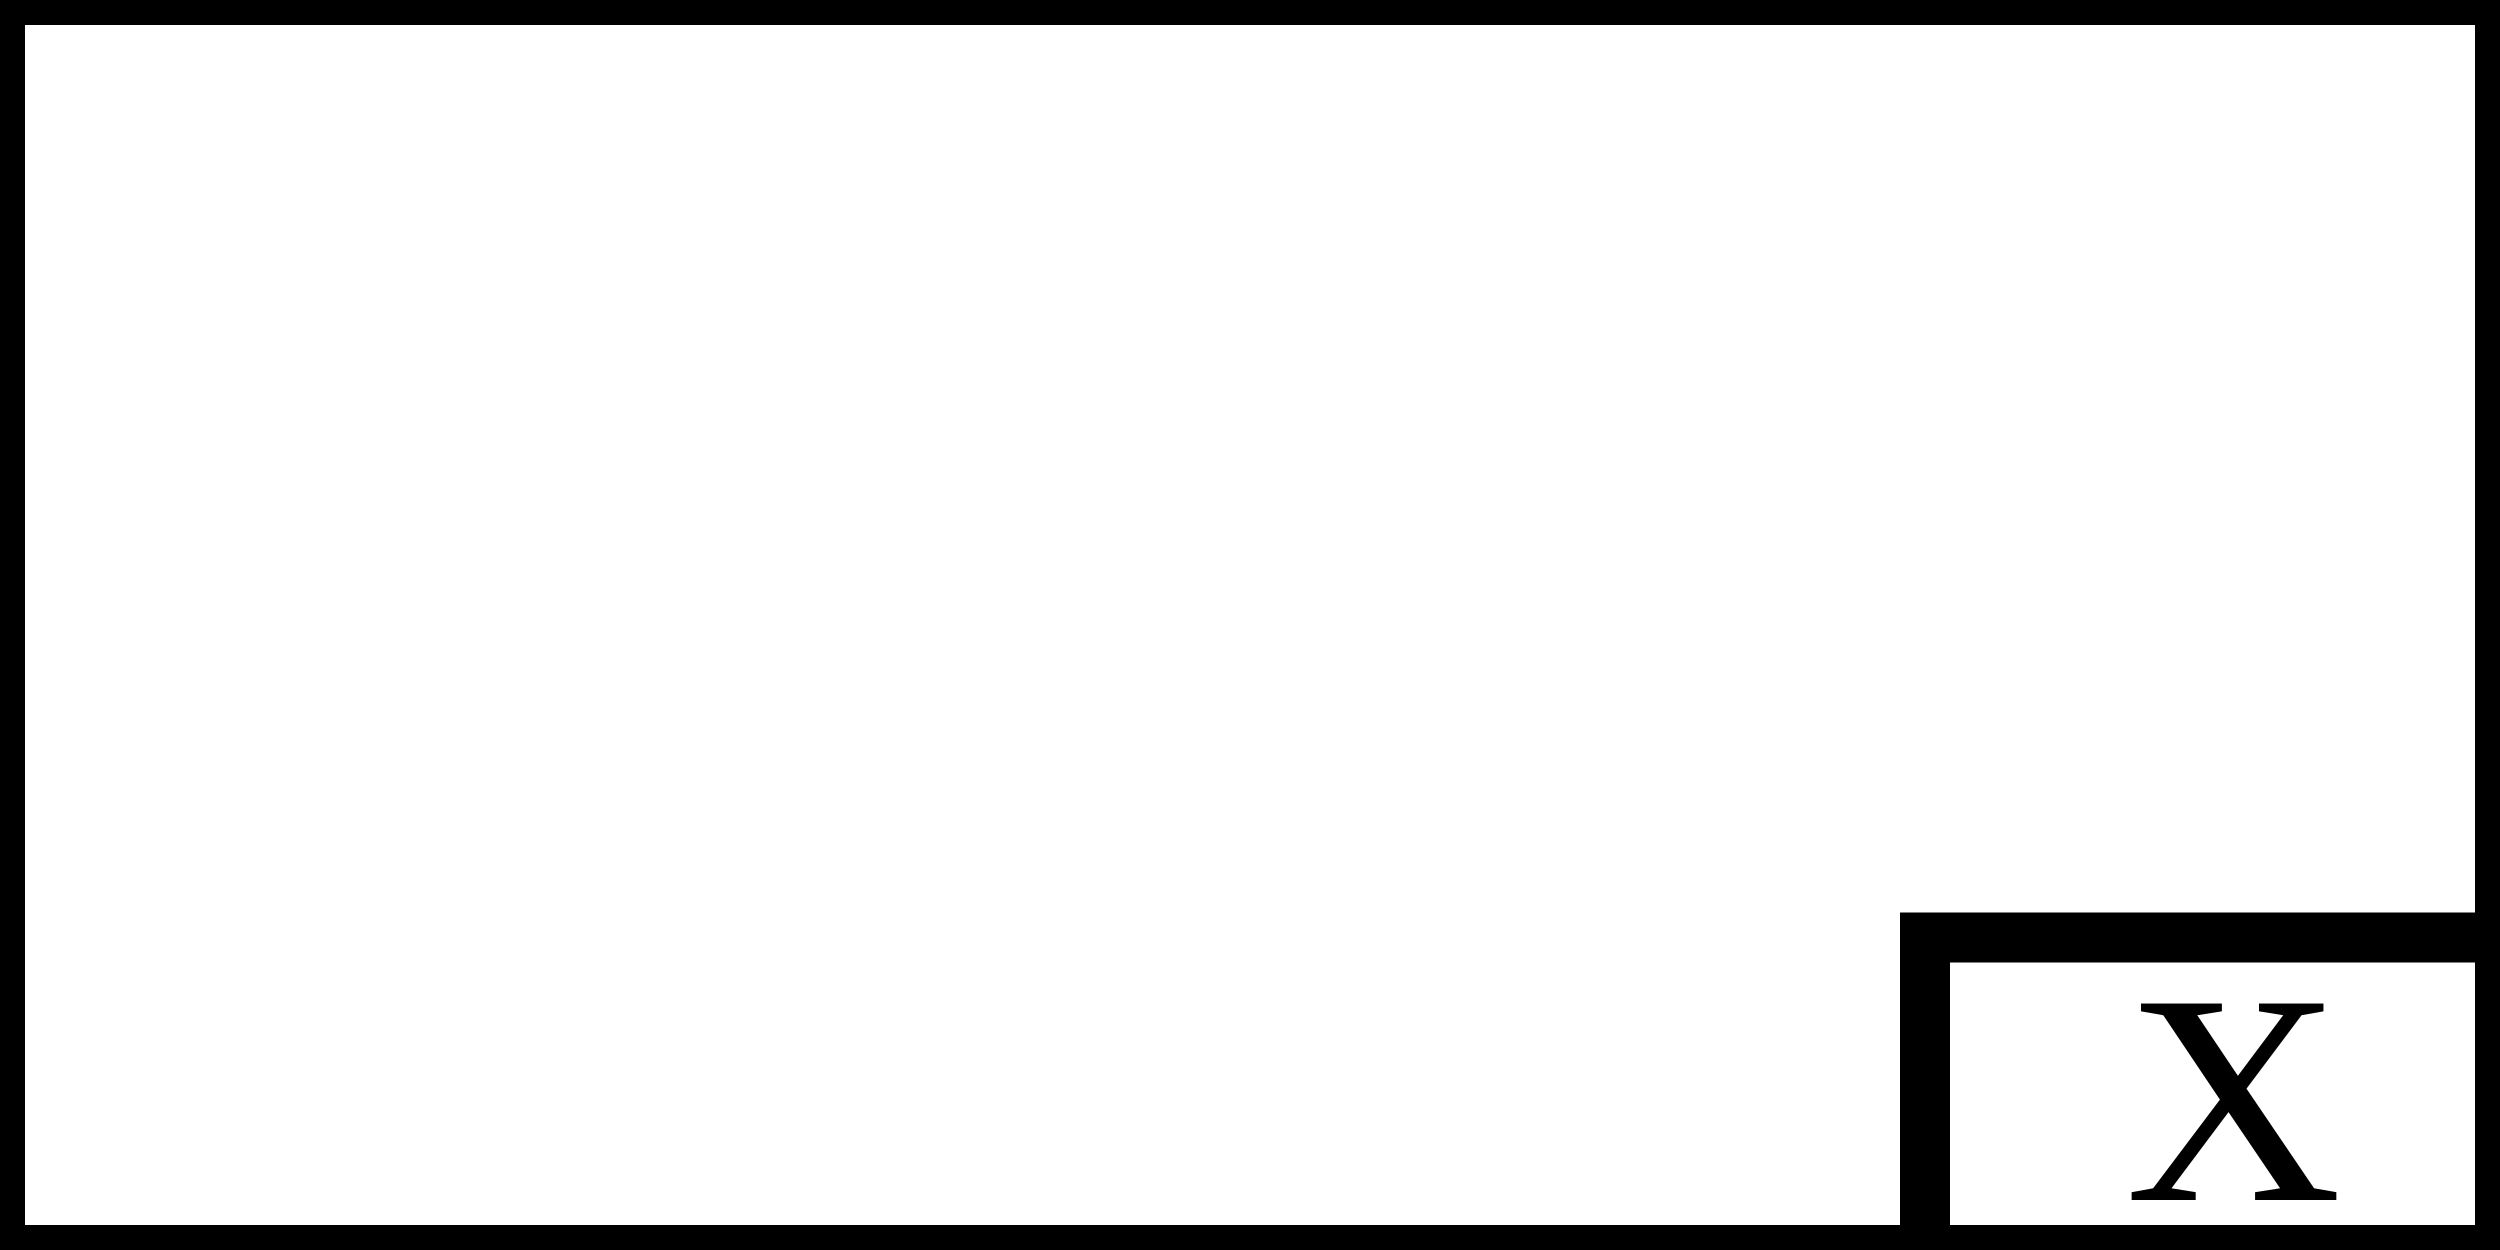
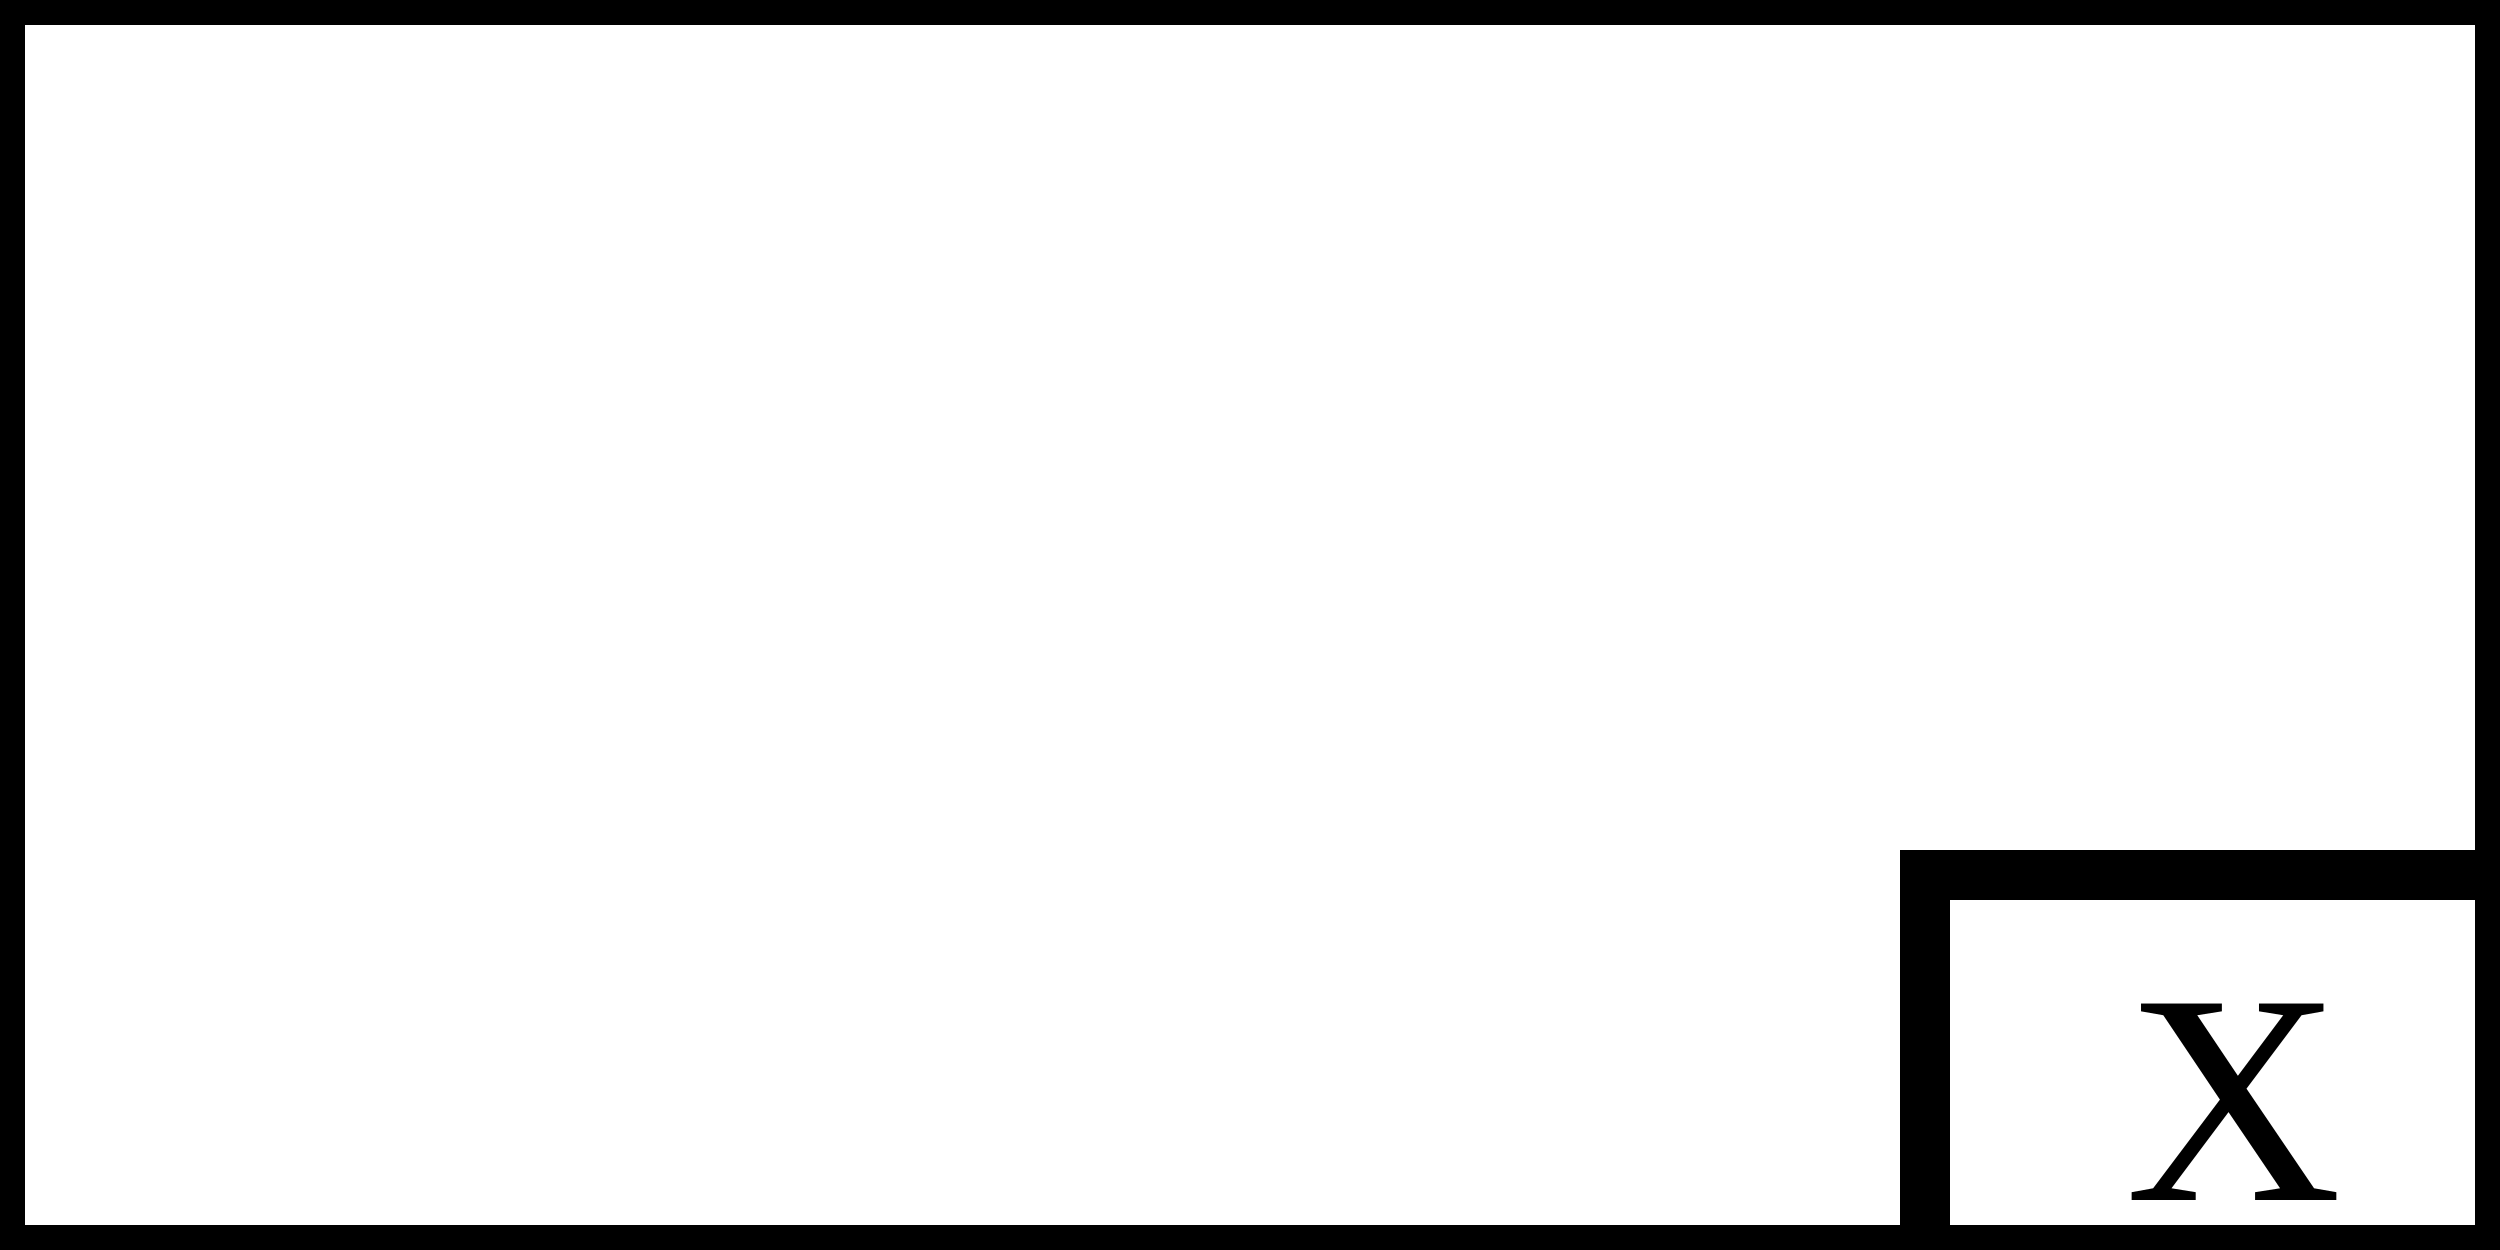
<svg xmlns="http://www.w3.org/2000/svg" viewBox="0 0 100 50">
  <style>
        .text{
            font: 10px;
        }
    </style>
  <rect fill="white" stroke="black" stroke-width="2" width="100%" height="100%" />
-   <rect fill="white" x="77%" y="75%" stroke="black" stroke-width="2" width="23%" height="25%" />
+   <rect fill="white" x="77%" y="70%" stroke="black" stroke-width="2" width="23%" height="30%" />
  <text x="85%" y="96%" class="text">X</text>
</svg>
